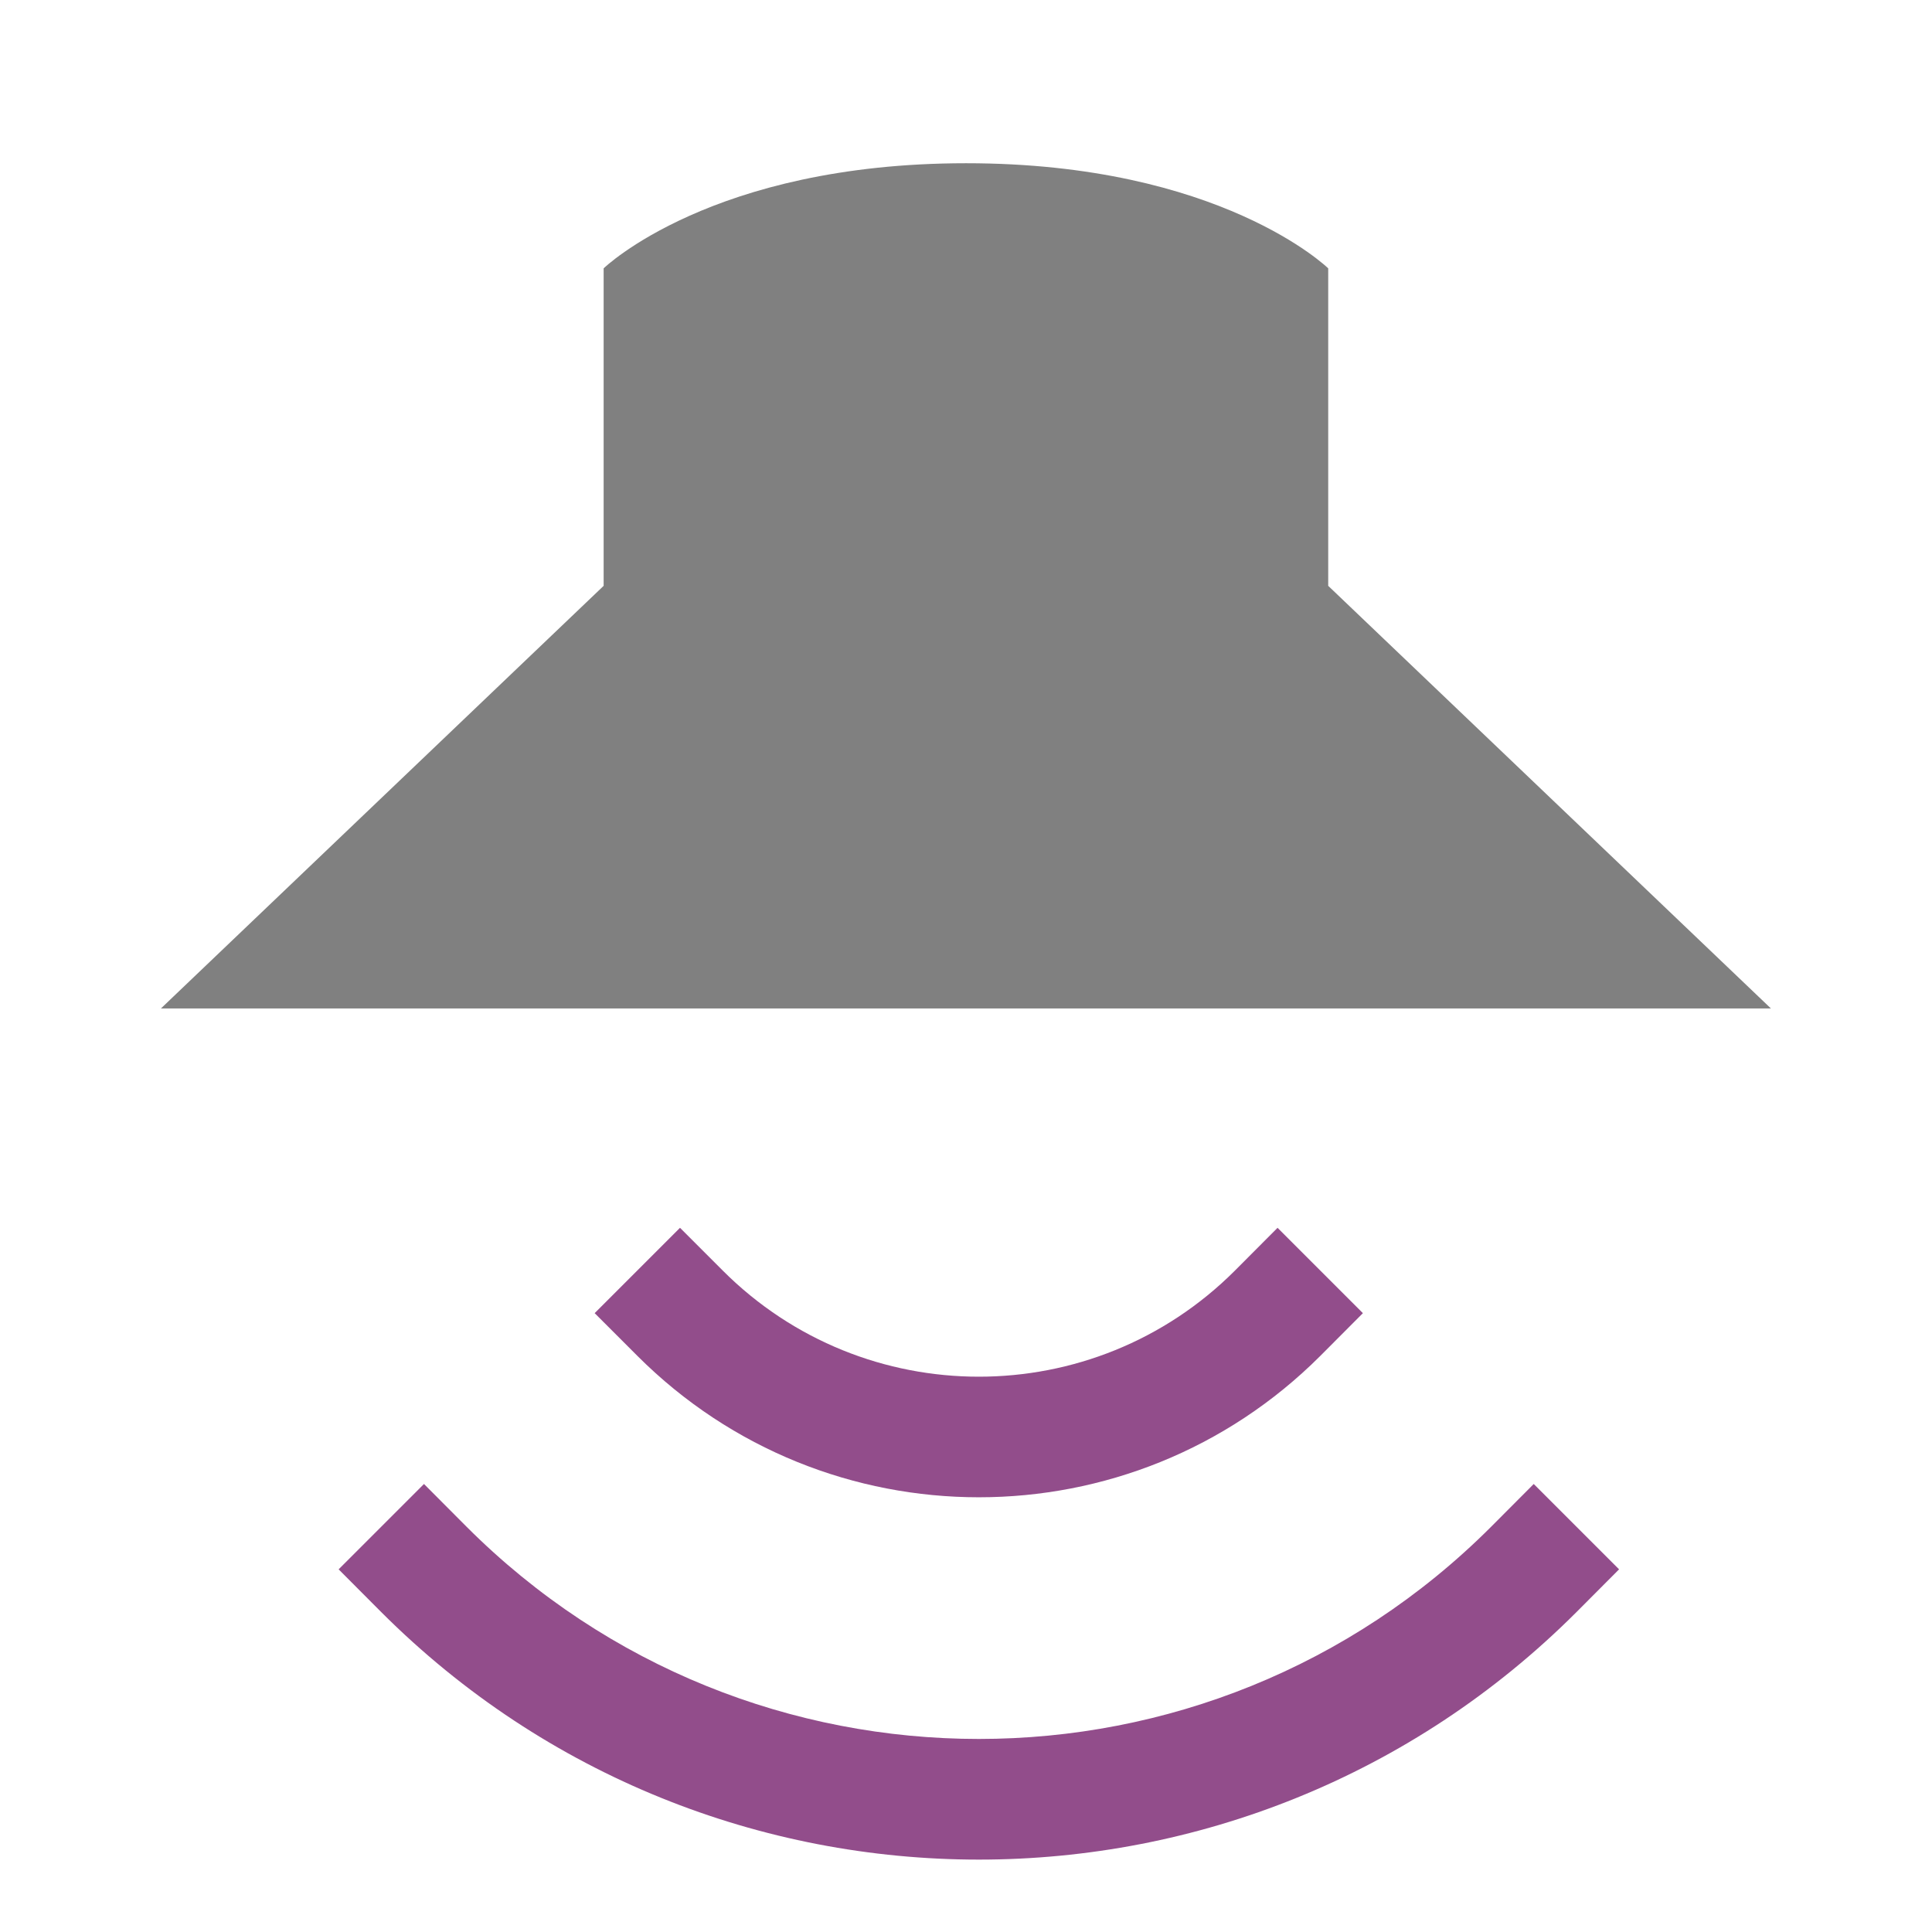
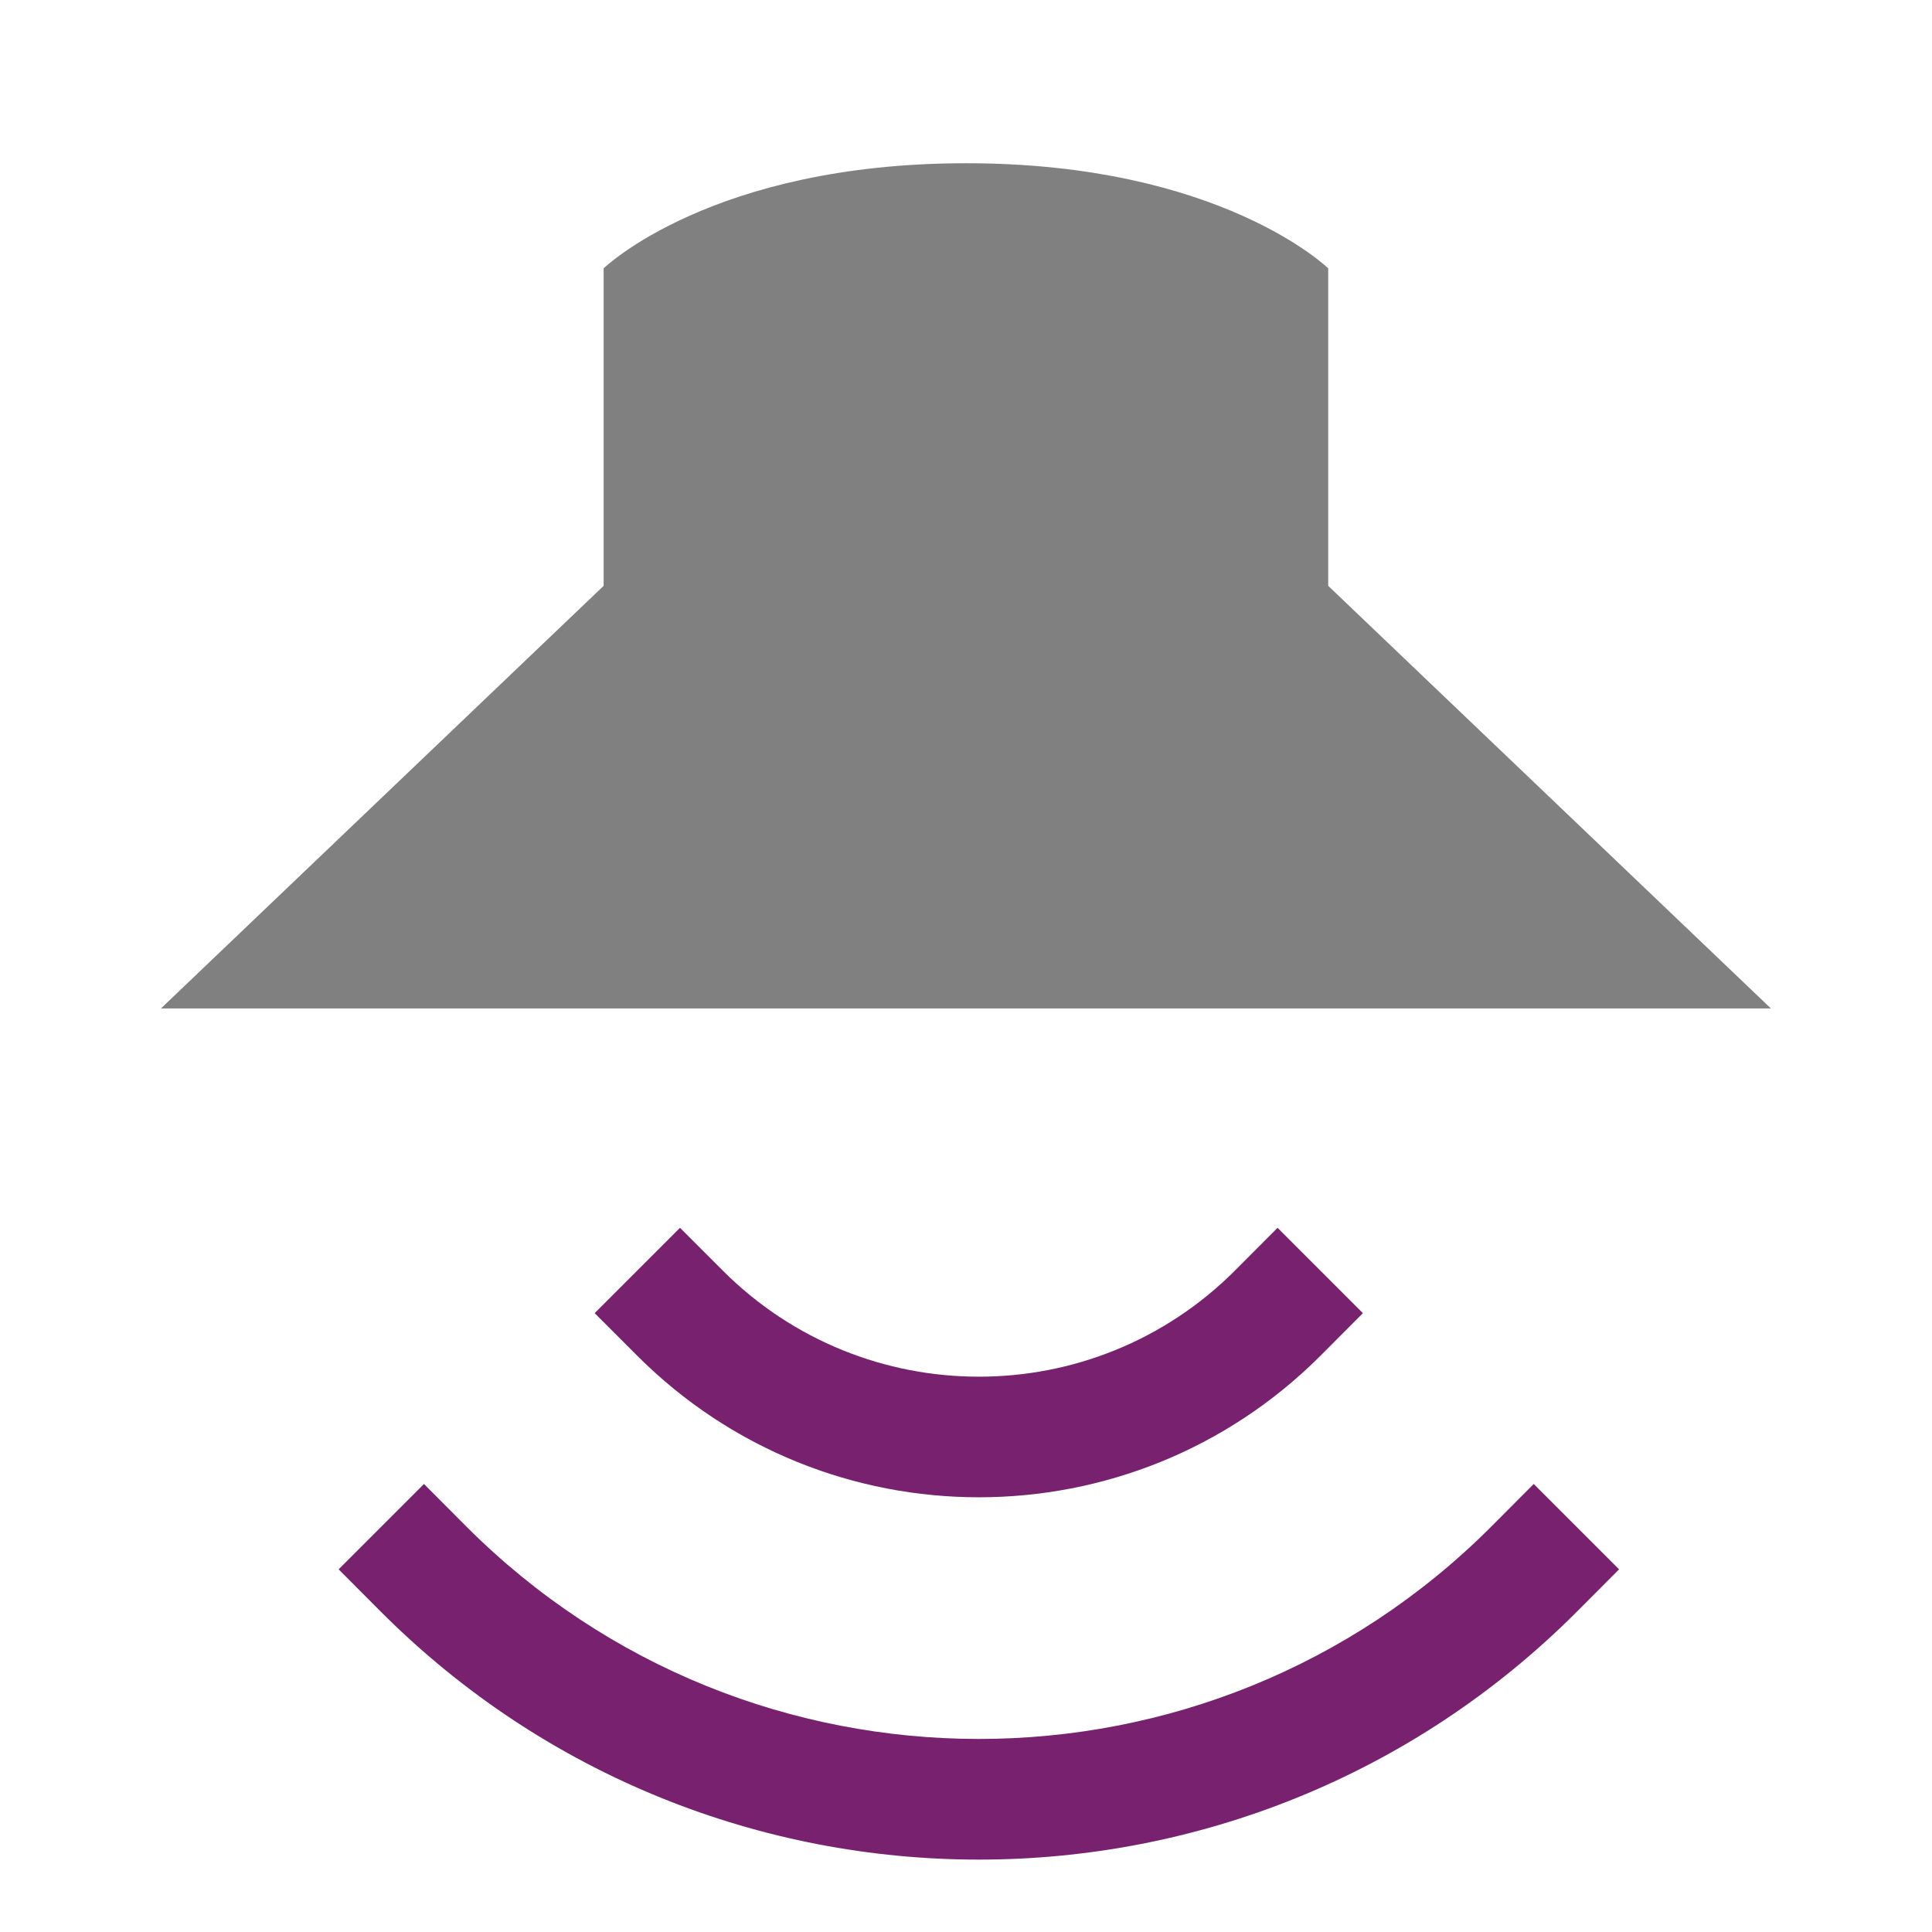
<svg xmlns="http://www.w3.org/2000/svg" width="48" height="48" viewBox="0 0 12.7 12.7" version="1.1" id="svg11382">
  <defs id="defs11376" />
  <g id="layer1" transform="translate(0,-284.3)">
    <path style="fill:#808080;stroke-width:0.265" id="path7100" d="m 1.058,290.929 2.91,-2.778 v -2.087 c 0,0 0.71,-0.691 2.383,-0.691 1.673,0 2.38,0.691 2.38,0.691 v 2.087 l 2.91,2.778 z" />
-     <path id="path7102" overflow="visible" font-weight="400" style="color:#000000;font-weight:400;line-height:normal;font-family:sans-serif;font-variant-ligatures:normal;font-variant-position:normal;font-variant-caps:normal;font-variant-numeric:normal;font-variant-alternates:normal;font-feature-settings:normal;text-indent:0;text-align:start;text-decoration:none;text-decoration-line:none;text-decoration-style:solid;text-decoration-color:#000000;text-transform:none;text-orientation:mixed;white-space:normal;shape-padding:0;overflow:visible;isolation:auto;mix-blend-mode:normal;fill:#924d8b;stroke-width:0.265;fill-opacity:1" d="m 3.909,292.932 0.561,-0.561 0.281,0.281 a 2.38,2.38 0 0 0 3.367,0 l 0.28,-0.281 0.561,0.561 -0.28,0.281 a 3.175,3.175 0 0 1 -4.489,0 z" />
-     <path id="path7104" overflow="visible" font-weight="400" style="color:#000000;font-weight:400;line-height:normal;font-family:sans-serif;font-variant-ligatures:normal;font-variant-position:normal;font-variant-caps:normal;font-variant-numeric:normal;font-variant-alternates:normal;font-feature-settings:normal;text-indent:0;text-align:start;text-decoration:none;text-decoration-line:none;text-decoration-style:solid;text-decoration-color:#000000;text-transform:none;text-orientation:mixed;white-space:normal;shape-padding:0;overflow:visible;isolation:auto;mix-blend-mode:normal;fill:#924d8b;stroke-width:0.265;fill-opacity:1" d="m 2.226,294.616 0.561,-0.561 0.28,0.281 a 4.762,4.762 0 0 0 6.735,0 l 0.28,-0.281 0.561,0.561 -0.28,0.281 a 5.556,5.556 0 0 1 -7.857,0 z" />
+     <path id="path7102" overflow="visible" font-weight="400" style="color:#000000;font-weight:400;line-height:normal;font-family:sans-serif;font-variant-ligatures:normal;font-variant-position:normal;font-variant-caps:normal;font-variant-numeric:normal;font-variant-alternates:normal;font-feature-settings:normal;text-indent:0;text-align:start;text-decoration:none;text-decoration-line:none;text-decoration-style:solid;text-decoration-color:#000000;text-transform:none;text-orientation:mixed;white-space:normal;shape-padding:0;overflow:visible;isolation:auto;mix-blend-mode:normal;fill:#77216f;stroke-width:0.265;fill-opacity:1" d="m 3.909,292.932 0.561,-0.561 0.281,0.281 a 2.38,2.38 0 0 0 3.367,0 l 0.28,-0.281 0.561,0.561 -0.28,0.281 a 3.175,3.175 0 0 1 -4.489,0 z" />
+     <path id="path7104" overflow="visible" font-weight="400" style="color:#000000;font-weight:400;line-height:normal;font-family:sans-serif;font-variant-ligatures:normal;font-variant-position:normal;font-variant-caps:normal;font-variant-numeric:normal;font-variant-alternates:normal;font-feature-settings:normal;text-indent:0;text-align:start;text-decoration:none;text-decoration-line:none;text-decoration-style:solid;text-decoration-color:#000000;text-transform:none;text-orientation:mixed;white-space:normal;shape-padding:0;overflow:visible;isolation:auto;mix-blend-mode:normal;fill:#77216f;stroke-width:0.265;fill-opacity:1" d="m 2.226,294.616 0.561,-0.561 0.28,0.281 a 4.762,4.762 0 0 0 6.735,0 l 0.28,-0.281 0.561,0.561 -0.28,0.281 a 5.556,5.556 0 0 1 -7.857,0 z" />
  </g>
</svg>
